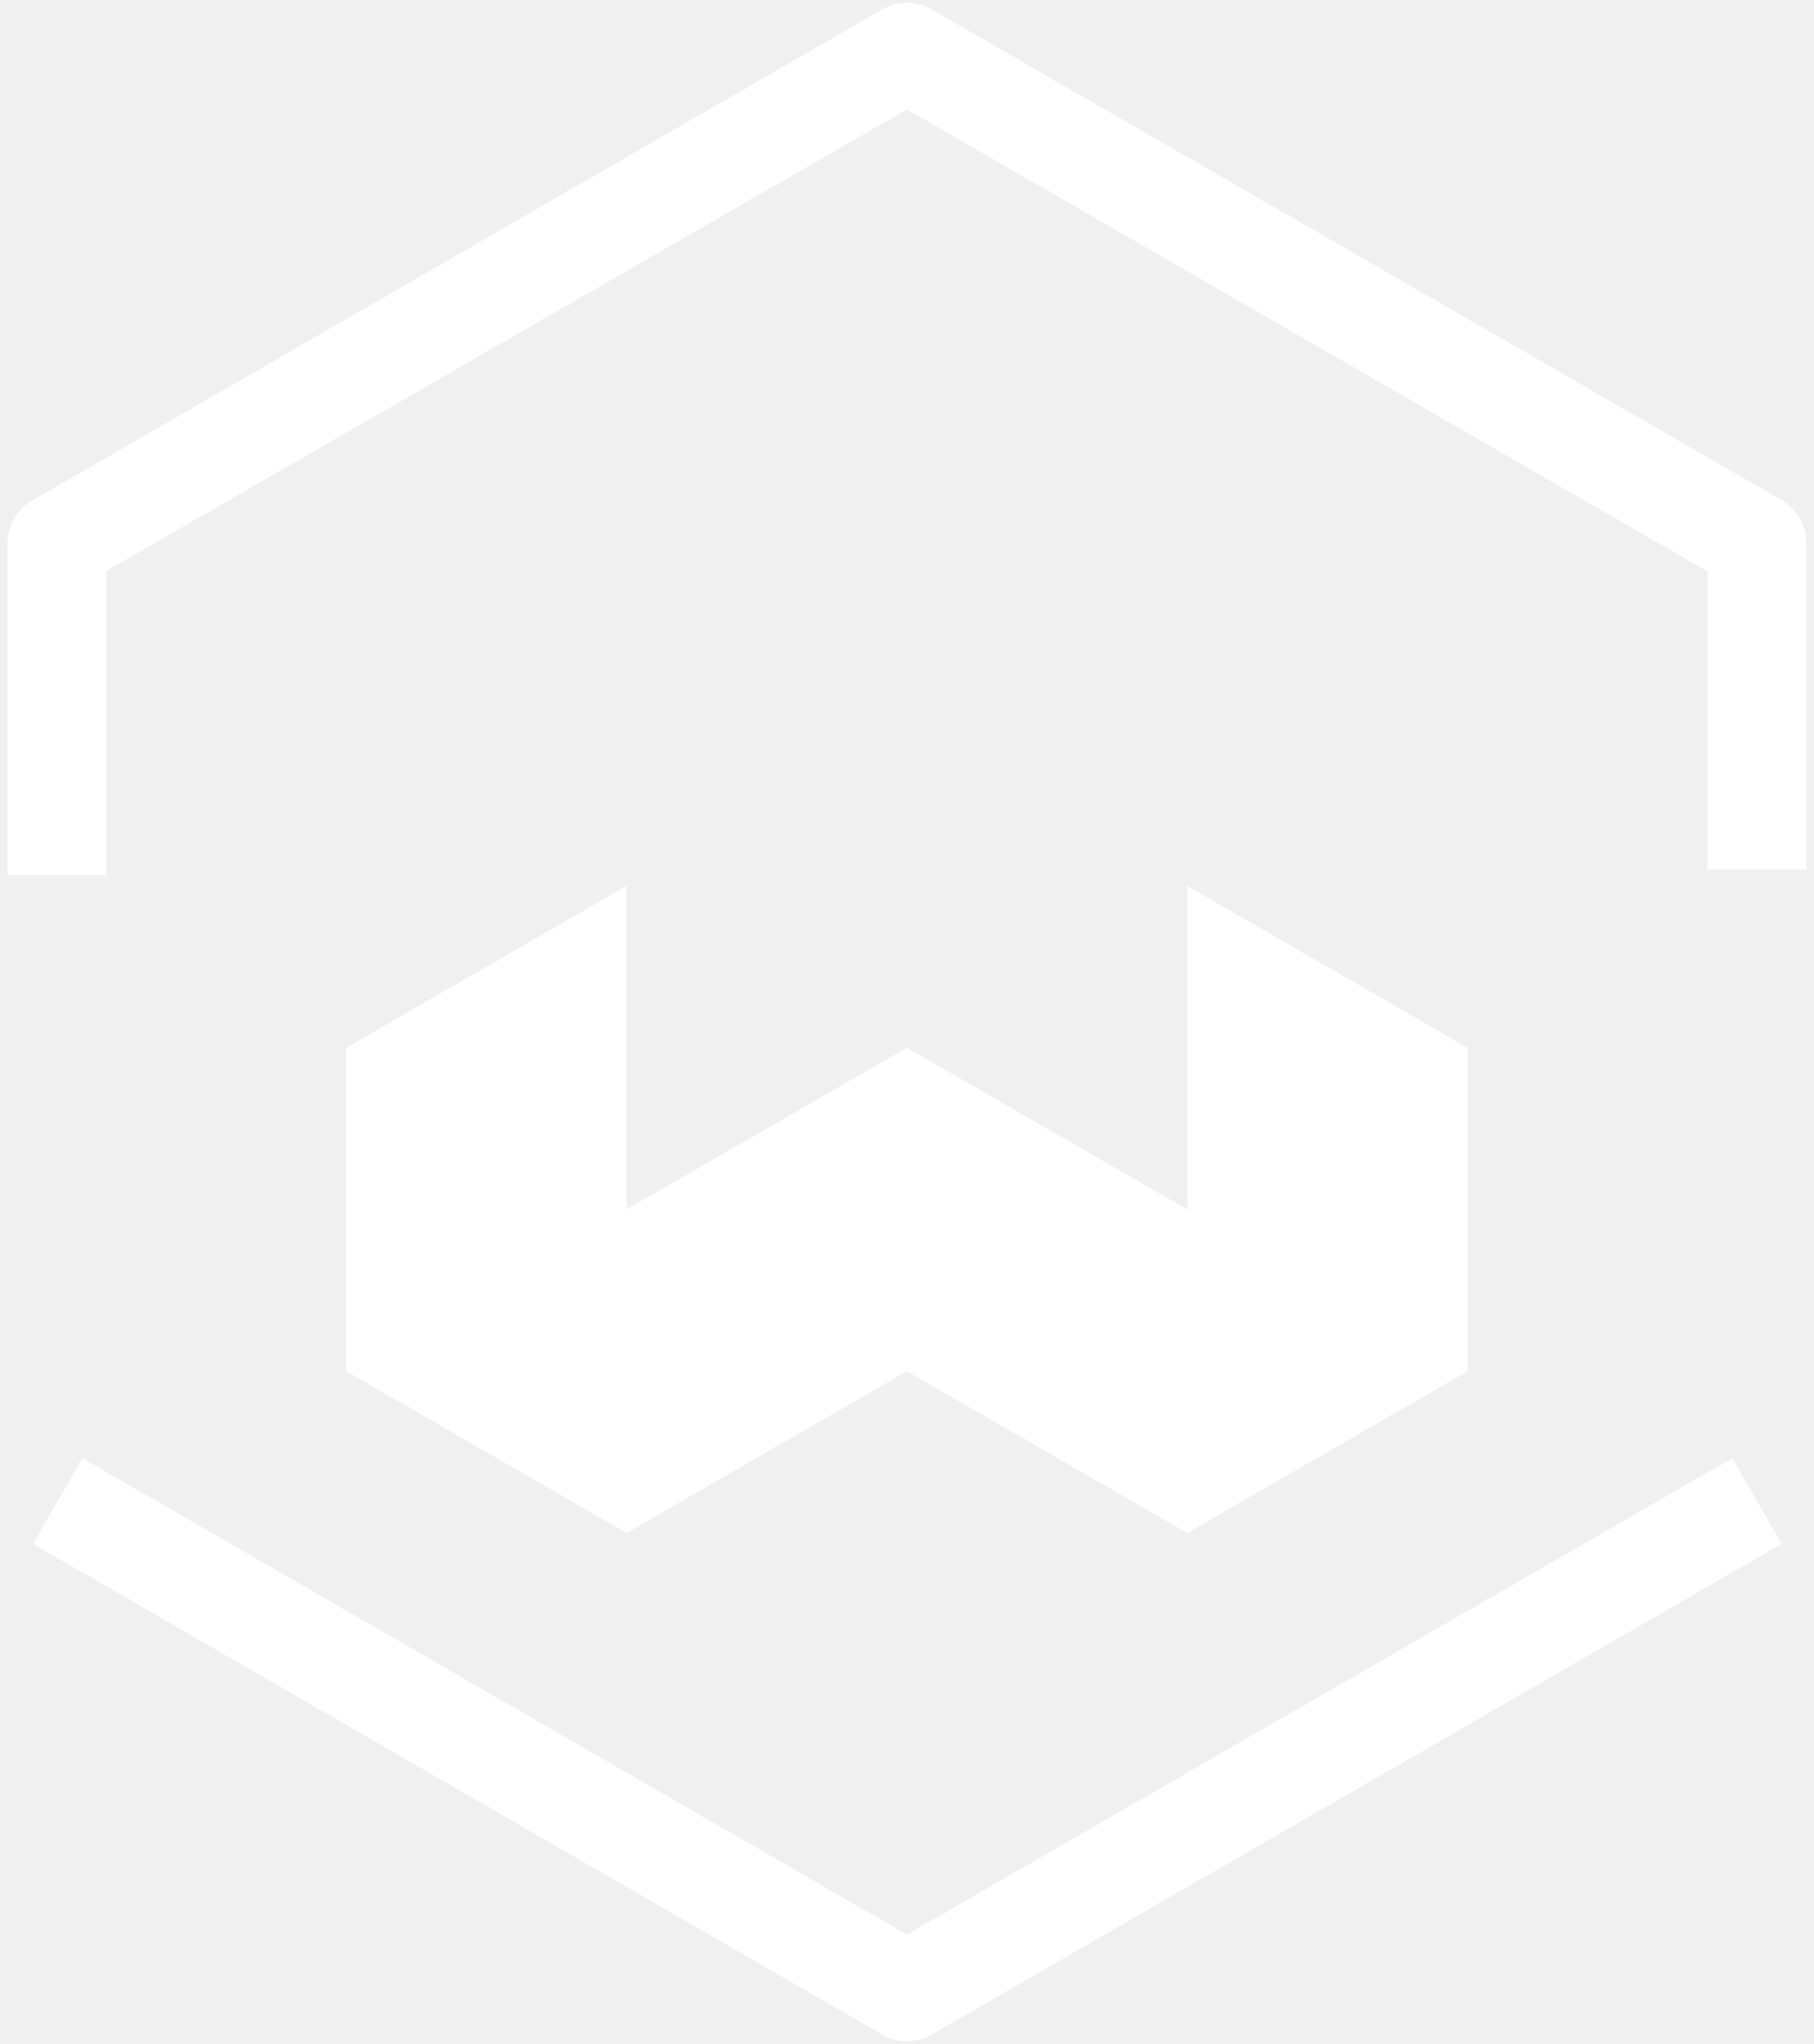
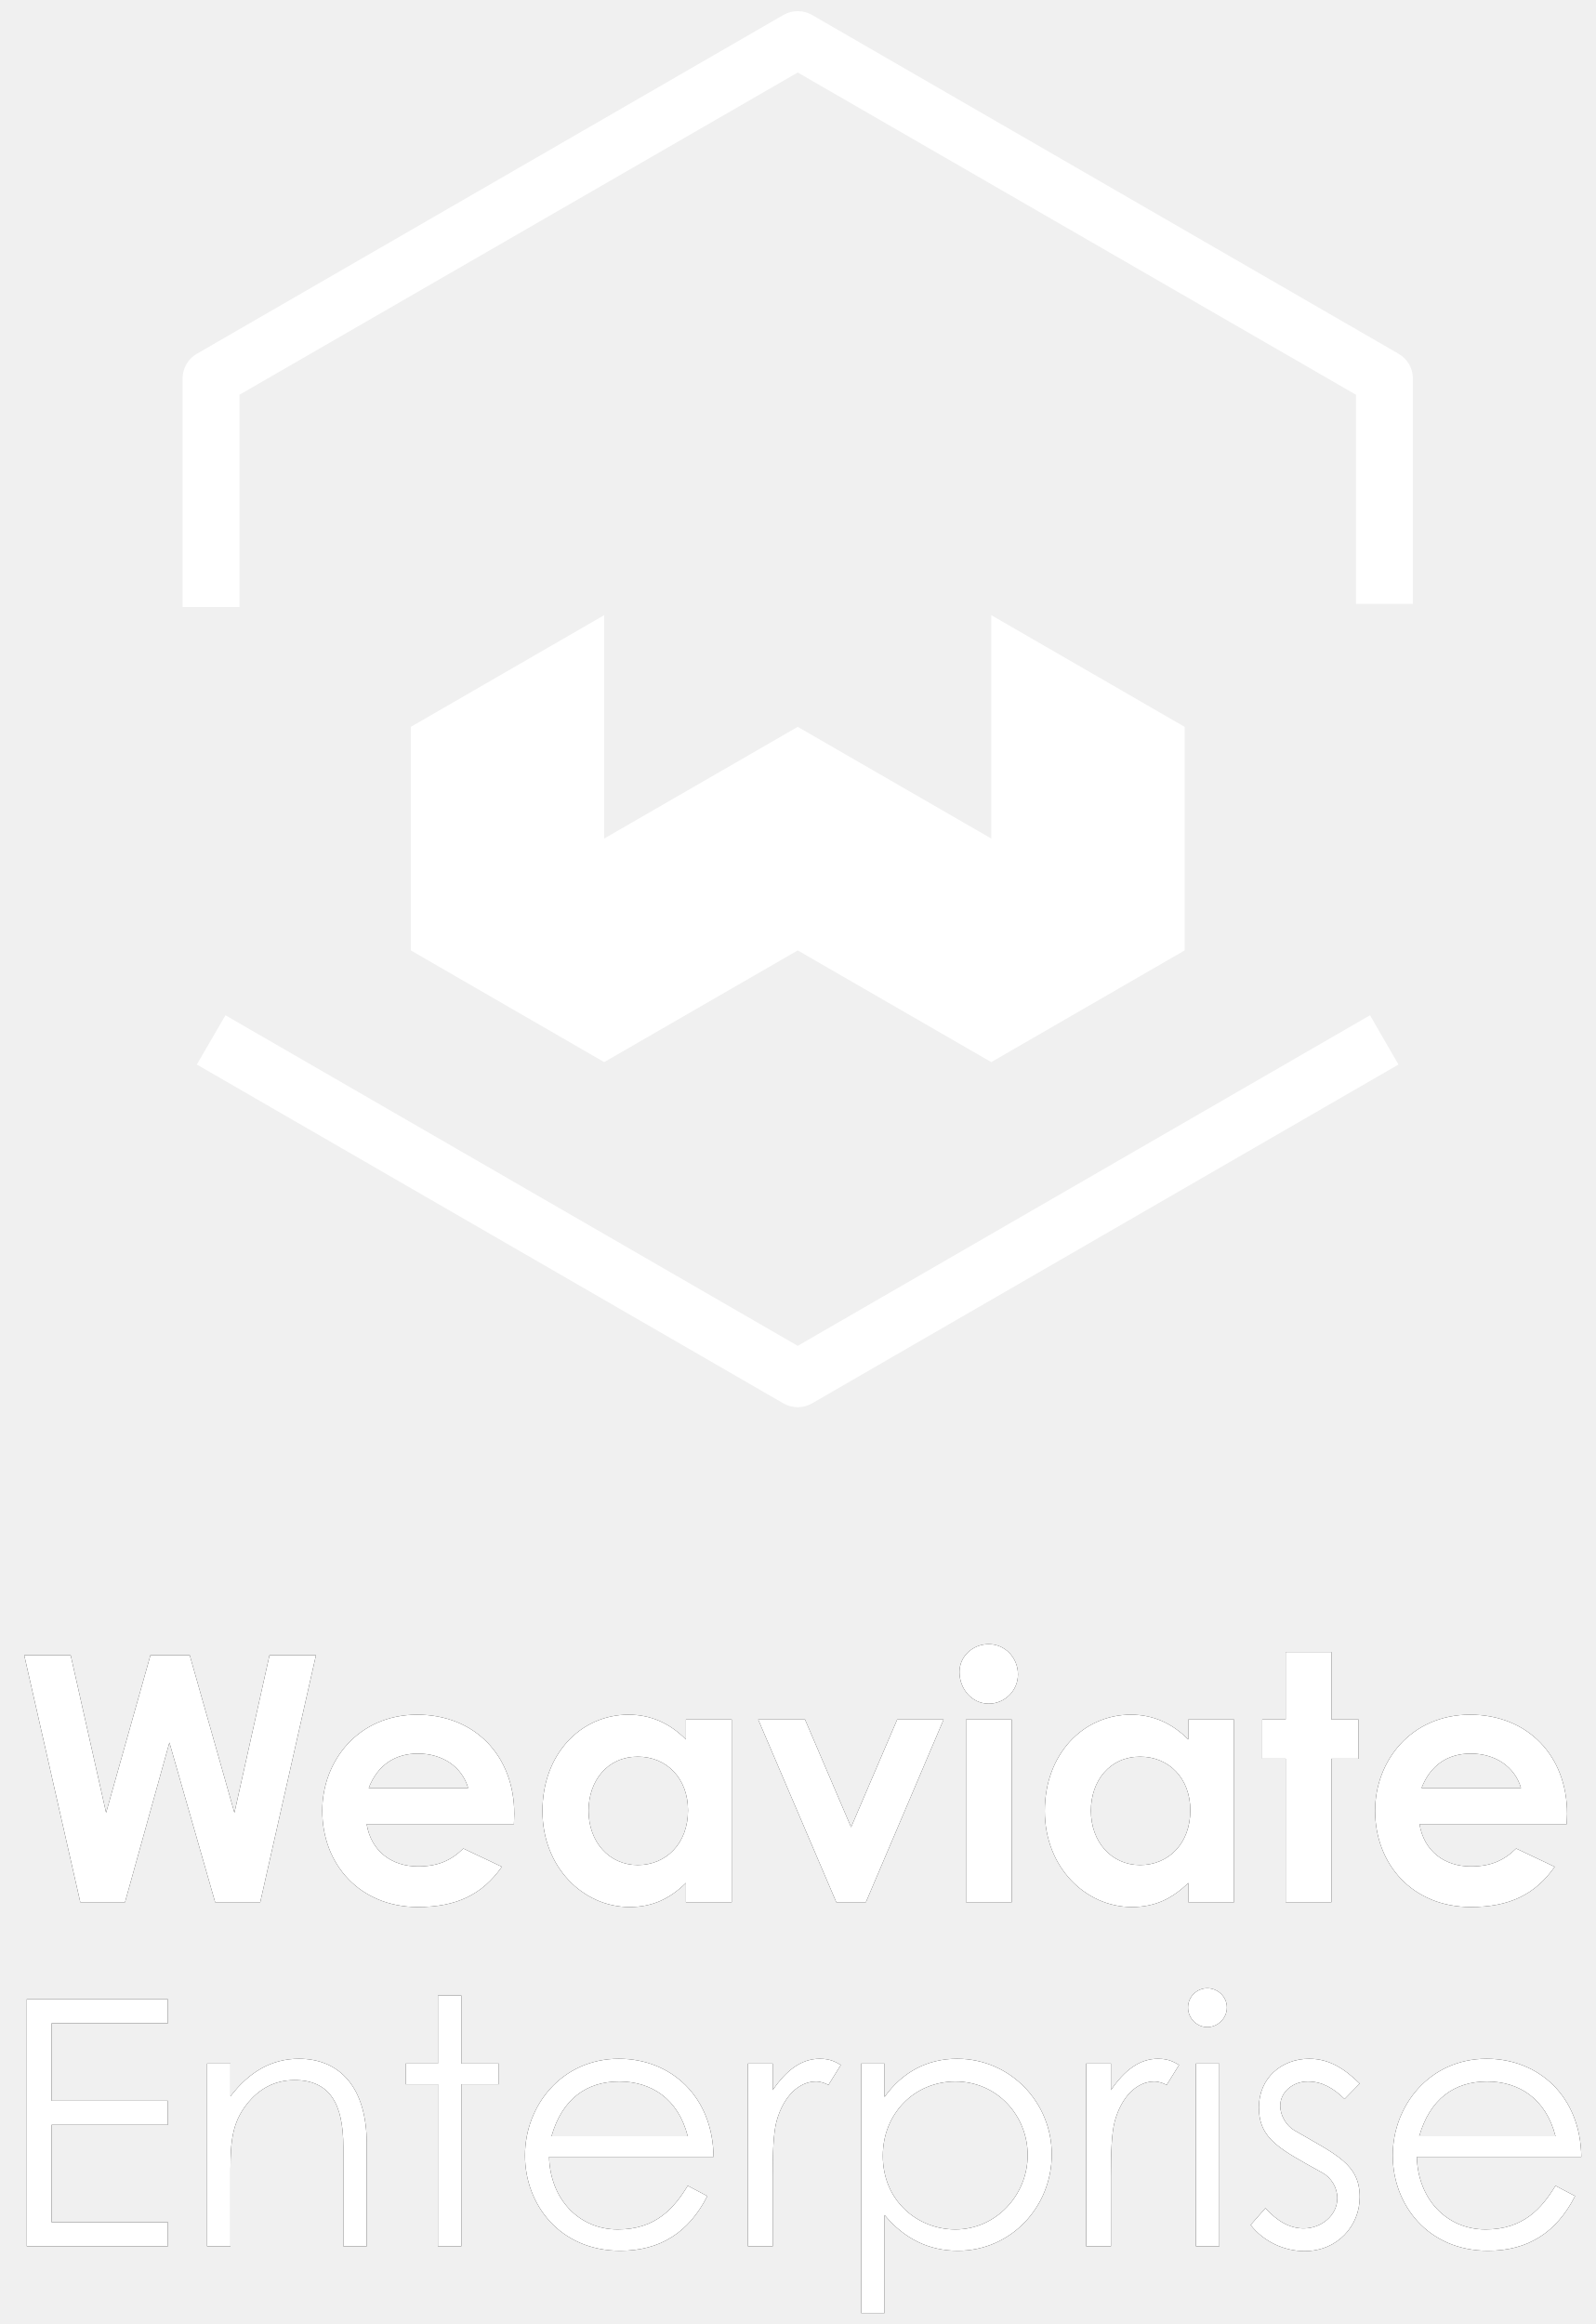
- <svg xmlns="http://www.w3.org/2000/svg" width="142" height="160" viewBox="0 0 142 160">
-   <g fill="#FFF" fill-rule="nonzero">
-     <path d="M8.326 68.49H.581V42.503a3.87 3.87 0 0 1 2-3.355L69.065.735a3.874 3.874 0 0 1 3.872 0l66.547 38.413a3.87 3.87 0 0 1 1.936 3.355v25.549h-7.745V44.735L71 8.568 8.326 44.697V68.49zM71 159.78a3.952 3.952 0 0 1-1.936-.515L2.582 120.852l3.873-6.71L71 151.432l64.61-37.29 3.873 6.71-66.547 38.413a3.952 3.952 0 0 1-1.936.516z" />
-     <path d="M27.11 82.013v25.329L49.054 120 71 107.342 92.945 120l21.946-12.658v-25.33l-21.946-12.67V94.67L71 82.013 49.055 94.67v-25.33z" />
+ <svg xmlns="http://www.w3.org/2000/svg" xmlns:xlink="http://www.w3.org/1999/xlink" width="92" height="134" viewBox="0 0 92 134">
+   <defs>
+     <path id="a" d="M3.77 15L.536.755h2.678l2.044 9.087L7.817.755h2.262l2.579 9.087L14.682.755h2.678L14.146 15h-2.6L8.909 5.794 6.348 15z" />
+     <path id="b" d="M25.858 11.905l2.222 1.051c-1.131 1.608-2.62 2.322-4.841 2.322-3.353 0-5.516-2.46-5.516-5.555 0-2.877 2.083-5.536 5.476-5.536 3.333 0 5.595 2.381 5.595 5.714 0 .238-.02.357-.02.595h-8.492c.258 1.568 1.449 2.44 2.957 2.44 1.13 0 1.884-.317 2.619-1.031zm-5.456-3.492h5.733c-.357-1.23-1.488-1.984-2.896-1.984-1.31 0-2.322.655-2.837 1.984zM38.694 15v-1.111c-.932.913-1.924 1.389-3.254 1.389-2.678 0-5.02-2.302-5.02-5.536 0-3.293 2.223-5.555 4.96-5.555 1.27 0 2.362.476 3.314 1.429V4.465h2.639V15h-2.639zm-2.778-8.392c-1.746 0-2.837 1.388-2.837 3.115 0 1.805 1.19 3.134 2.837 3.134 1.627 0 2.897-1.23 2.897-3.154 0-1.845-1.23-3.095-2.897-3.095zM47.364 15L42.86 4.465h2.699l2.658 6.21 2.659-6.21h2.678L49.07 15h-1.706zm7.48 0V4.465h2.638V15h-2.638zM56.154.12c.952 0 1.686.794 1.686 1.746 0 .932-.754 1.686-1.687 1.686-.972 0-1.686-.853-1.686-1.825 0-.913.774-1.607 1.686-1.607zM67.66 15v-1.111c-.932.913-1.924 1.389-3.253 1.389-2.679 0-5.02-2.302-5.02-5.536 0-3.293 2.222-5.555 4.96-5.555 1.27 0 2.361.476 3.313 1.429V4.465h2.64V15h-2.64zm-2.777-8.392c-1.746 0-2.837 1.388-2.837 3.115 0 1.805 1.19 3.134 2.837 3.134 1.627 0 2.896-1.23 2.896-3.154 0-1.845-1.23-3.095-2.896-3.095zm8.392-2.143V.576h2.639v3.889h1.567v2.262h-1.567V15h-2.639V6.727h-1.349V4.465h1.35zm13.293 7.44l2.222 1.051c-1.13 1.608-2.619 2.322-4.841 2.322-3.353 0-5.515-2.46-5.515-5.555 0-2.877 2.083-5.536 5.475-5.536 3.333 0 5.595 2.381 5.595 5.714 0 .238-.02.357-.02.595h-8.491c.258 1.568 1.448 2.44 2.956 2.44 1.13 0 1.885-.317 2.619-1.031zm-5.456-3.492h5.734c-.357-1.23-1.488-1.984-2.897-1.984-1.31 0-2.321.655-2.837 1.984z" />
+     <path id="c" d="M.686 15.84V1.595H8.82v1.389H2.114v4.464H8.82v1.388H2.114v5.615H8.82v1.389H.686zM12.43 5.305V7.19c1.091-1.429 2.4-2.163 3.948-2.163 2.302 0 3.909 1.587 3.909 4.9v5.913h-1.35v-5.734c0-2.48-.773-3.849-2.817-3.849-1.13 0-2.063.496-2.777 1.429-.794 1.031-.913 2.063-.913 3.73v4.424h-1.349V5.305h1.35zm11.964 0V1.377h1.349v3.928h2.162v1.19h-2.162v9.345h-1.35V6.495H22.53v-1.19h1.865zm15.892 5.377h-9.484c.06 2.42 1.706 4.186 3.968 4.186 2.202 0 3.254-1.25 4.028-2.52l1.13.595c-1.07 2.103-2.718 3.155-5.02 3.155-3.49 0-5.495-2.678-5.495-5.496 0-2.877 2.123-5.575 5.417-5.575 2.995 0 5.416 2.163 5.456 5.655zm-9.345-1.19h7.857c-.556-2.183-2.123-3.155-3.949-3.155-1.884 0-3.293 1.011-3.908 3.154zm12.757-4.187v1.528c.794-1.151 1.647-1.806 2.718-1.806.615 0 .933.199 1.21.357l-.714 1.151c-.159-.08-.417-.198-.714-.198-.992 0-1.885.853-2.282 2.301-.178.675-.218 1.766-.218 3.194v4.008h-1.428V5.305h1.428zm6.448 0v1.924c1.052-1.468 2.5-2.202 4.186-2.202 3.075 0 5.456 2.52 5.456 5.516s-2.321 5.555-5.416 5.555c-1.647 0-3.075-.675-4.226-2.063v5.654h-1.35V5.305h1.35zm4.087 1.032c-2.36 0-4.186 1.845-4.186 4.285 0 2.619 2.024 4.246 4.186 4.246 2.341 0 4.166-1.984 4.166-4.286 0-2.261-1.745-4.245-4.166-4.245zm8.968-1.032v1.528c.793-1.151 1.646-1.806 2.718-1.806.615 0 .932.199 1.21.357l-.714 1.151c-.159-.08-.417-.198-.714-.198-.992 0-1.885.853-2.282 2.301-.179.675-.218 1.766-.218 3.194v4.008h-1.429V5.305h1.429zm4.9 10.535V5.305h1.35V15.84h-1.35zM68.757.96c.615 0 1.13.496 1.13 1.111s-.515 1.13-1.13 1.13c-.615 0-1.111-.515-1.111-1.13A1.11 1.11 0 0 1 68.757.96zm2.5 13.65l.853-.972c.674.754 1.409 1.17 2.202 1.17 1.032 0 1.944-.754 1.944-1.746 0-.615-.357-1.19-.872-1.468-2.421-1.349-3.651-1.924-3.651-3.77 0-1.666 1.29-2.797 2.897-2.797 1.15 0 2.023.556 2.916 1.429l-.873.892c-.635-.615-1.27-1.011-2.123-1.011-.873 0-1.587.615-1.587 1.408 0 .536.337 1.131.813 1.409 2.421 1.409 3.77 1.944 3.77 3.849 0 1.647-1.27 3.115-3.174 3.115-1.17 0-2.361-.536-3.115-1.508zm19.066-3.928H80.84c.059 2.42 1.706 4.186 3.968 4.186 2.202 0 3.253-1.25 4.027-2.52l1.13.595c-1.07 2.103-2.717 3.155-5.019 3.155-3.491 0-5.495-2.678-5.495-5.496 0-2.877 2.123-5.575 5.416-5.575 2.996 0 5.416 2.163 5.456 5.655zm-9.345-1.19h7.857c-.555-2.183-2.123-3.155-3.948-3.155-1.885 0-3.294 1.011-3.909 3.154z" />
+   </defs>
+   <g fill="none" fill-rule="evenodd">
+     <g fill-rule="nonzero">
+       <g transform="translate(.86 94.68)">
+         <use fill="#000" xlink:href="#a" />
+         <use fill="#FFF" xlink:href="#a" />
+       </g>
+       <g transform="translate(.86 94.68)">
+         <use fill="#000" xlink:href="#b" />
+         <use fill="#FFF" xlink:href="#b" />
+       </g>
+       <g transform="translate(.86 113.68)">
+         <use fill="#000" xlink:href="#c" />
+         <use fill="#FFF" xlink:href="#c" />
+       </g>
+     </g>
+     <path fill="#FFF" d="M13.81 35h-3.28V21.82a1.63 1.63 0 0 1 .82-1.42L45.18.86a1.65 1.65 0 0 1 1.64 0L80.65 20.4c.509.291.822.834.82 1.42v13h-3.28V22.76L46 4.18 13.81 22.76V35zM46 81.14a1.71 1.71 0 0 1-.82-.22L11.35 61.38 13 58.54 46 77.6l33-19.06 1.64 2.84-33.82 19.54a1.71 1.71 0 0 1-.82.22z" />
+     <path fill="#FFF" d="M23.69 41.91V54.8l11.15 6.44L46 54.8l11.16 6.44 11.15-6.44V41.91l-11.15-6.44v12.88L46 41.91l-11.16 6.44V35.47z" />
  </g>
</svg>
